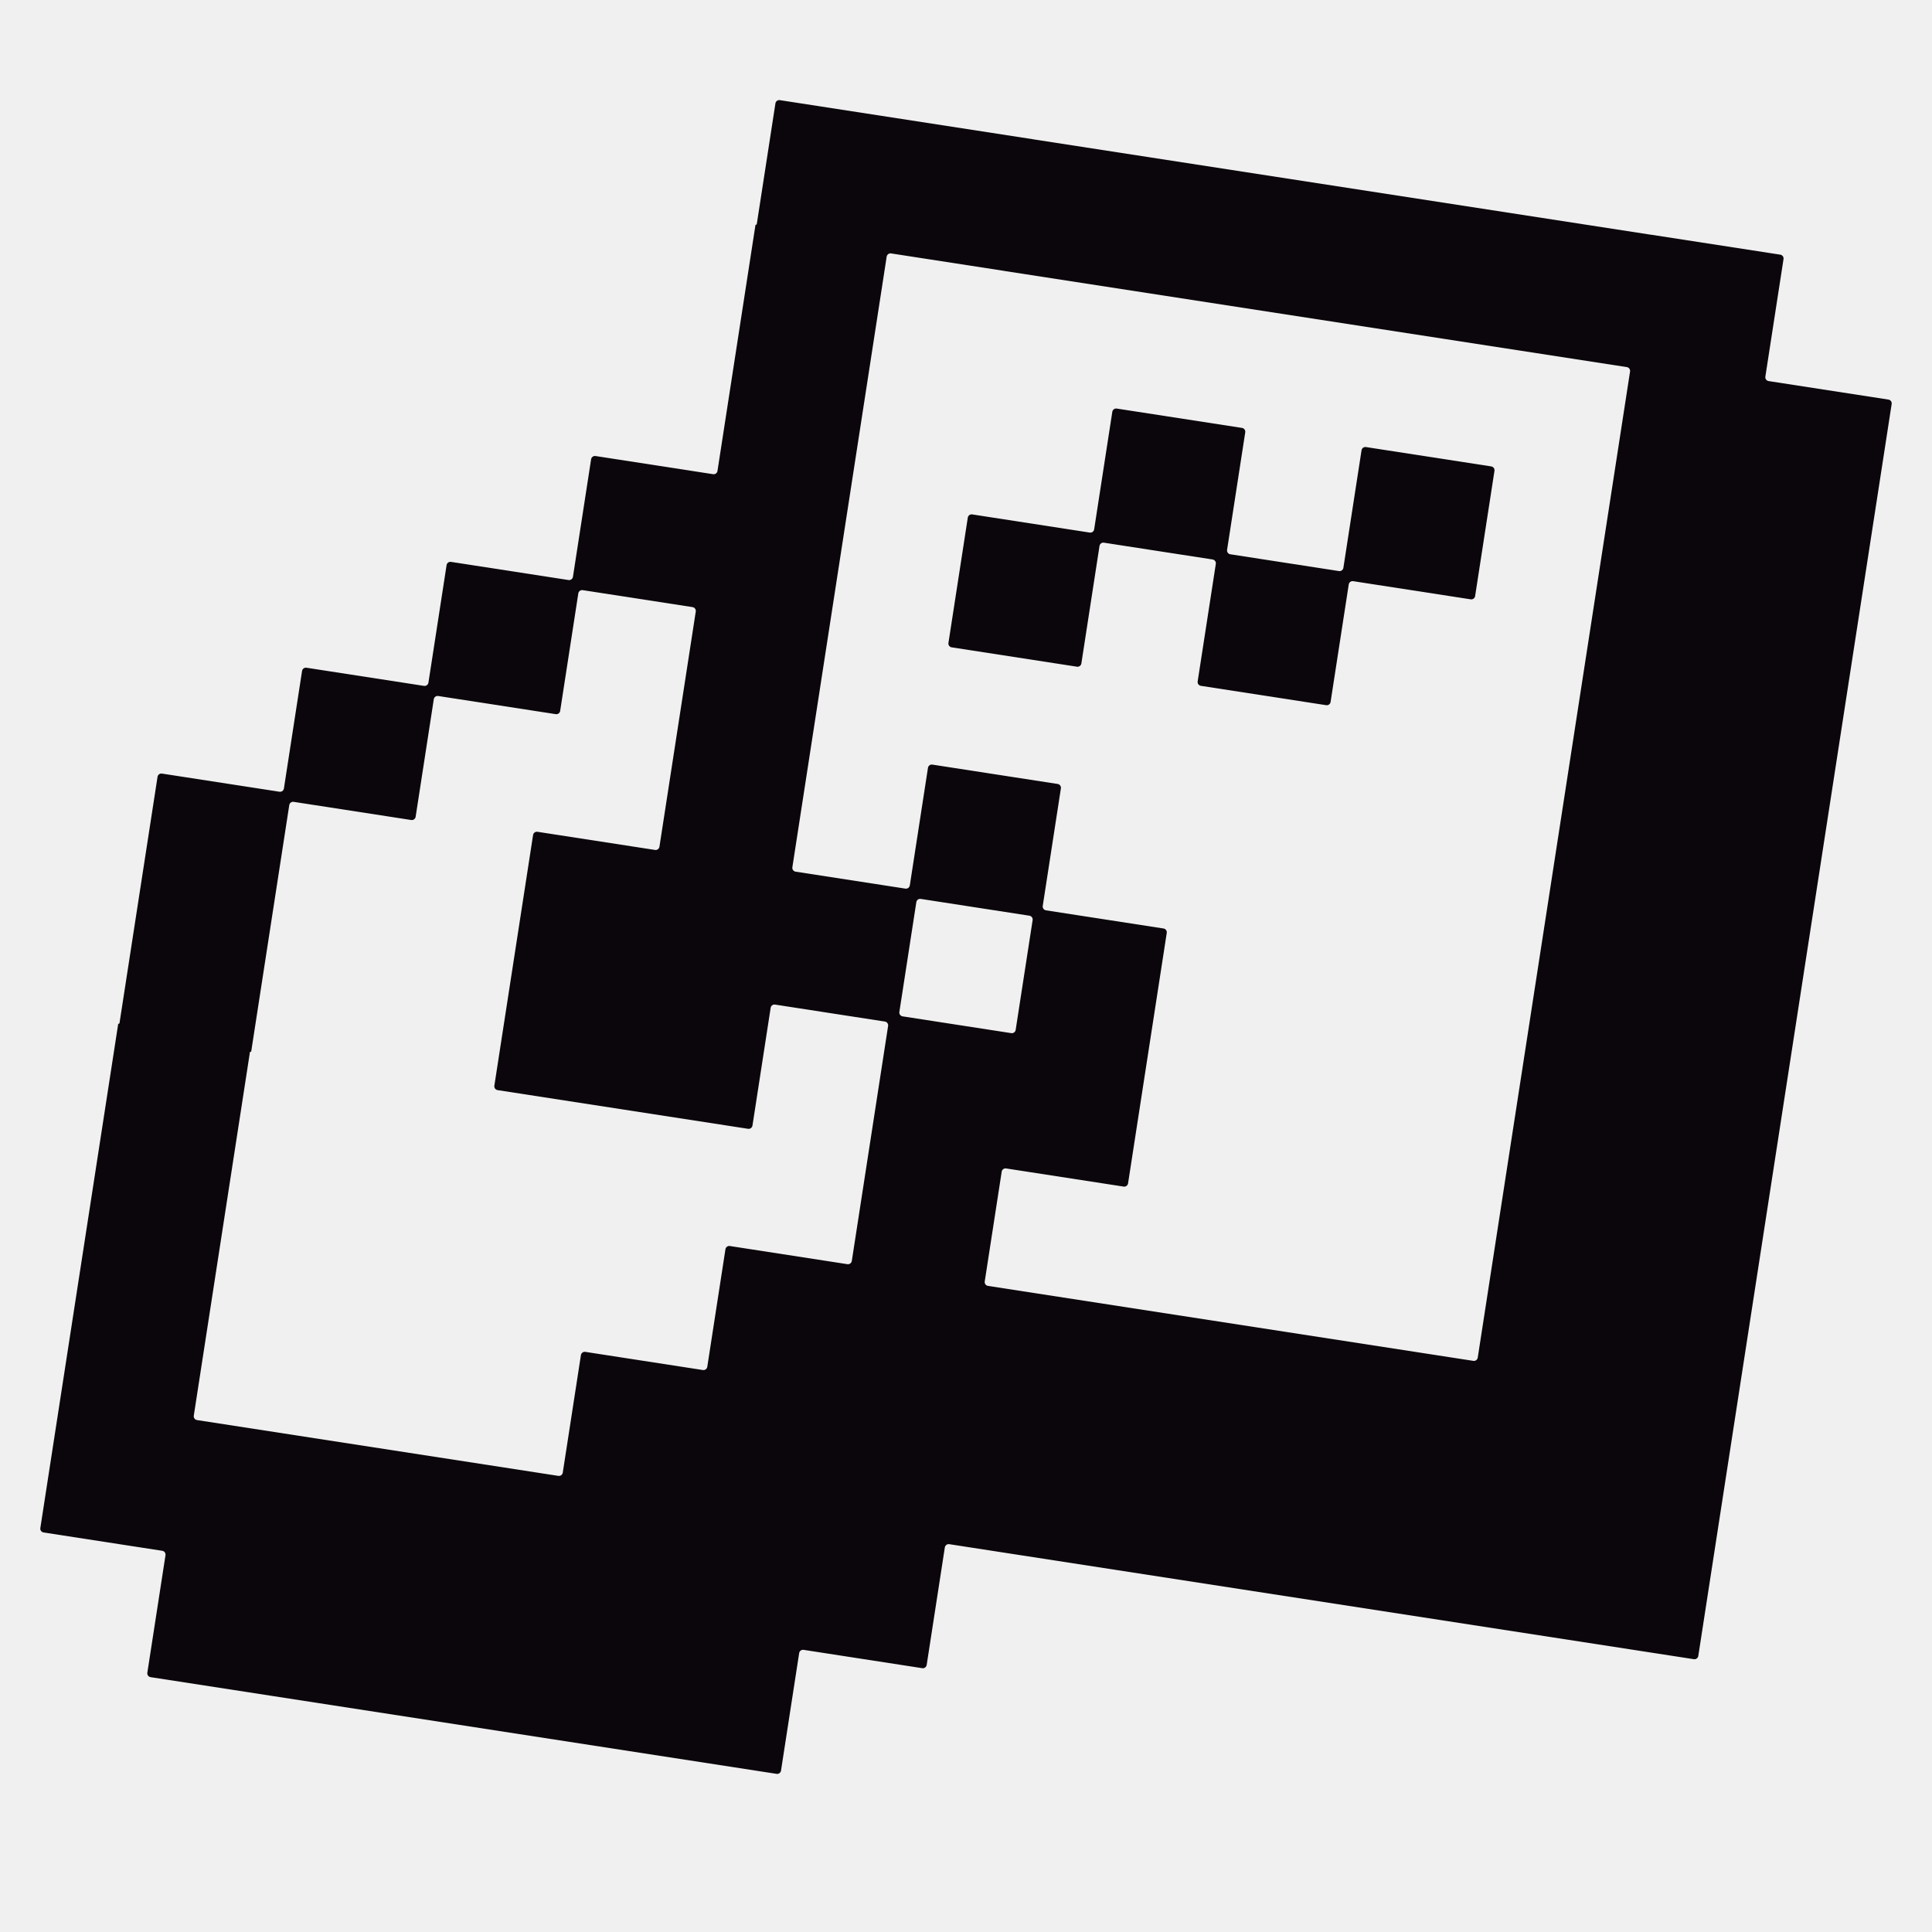
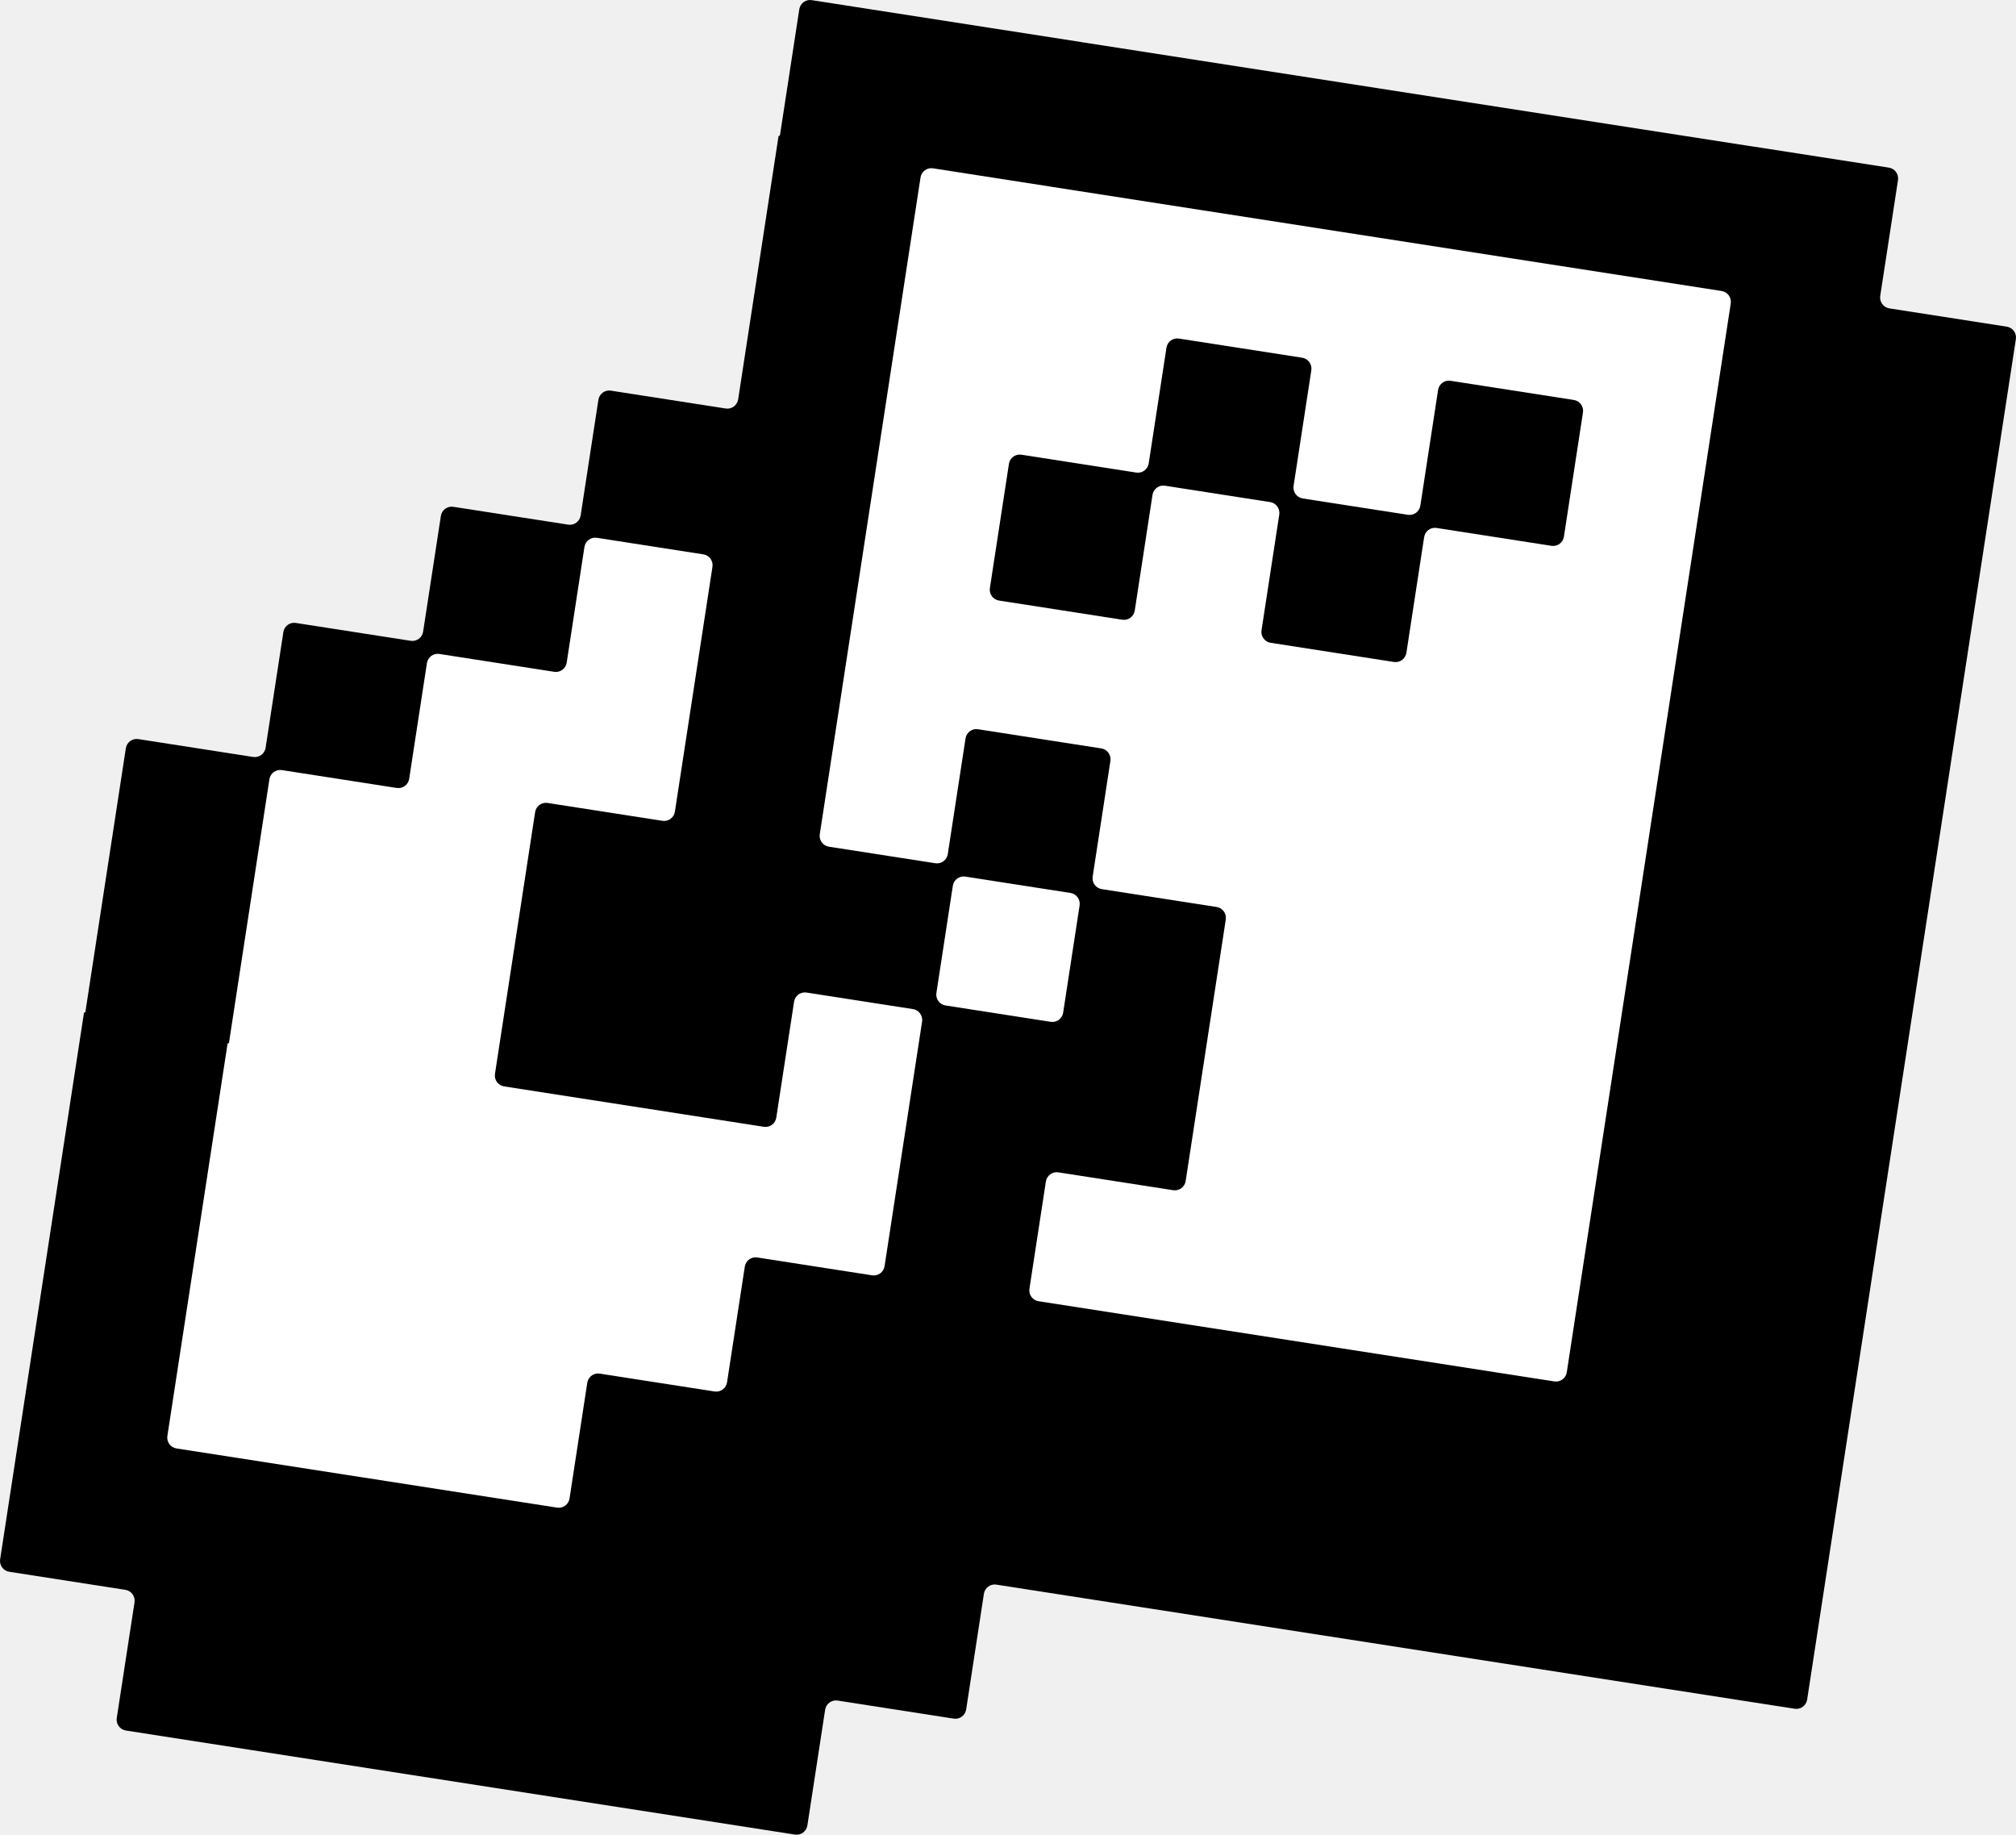
- <svg xmlns="http://www.w3.org/2000/svg" width="500" height="500" viewBox="0 0 500 500" fill="none">
-   <path d="M317.568 142.306C317.484 142.852 317.858 143.363 318.404 143.447L346.526 147.791C347.072 147.875 347.583 147.501 347.667 146.955L352.366 116.533C352.45 115.988 352.961 115.613 353.507 115.698L385.931 120.706C386.477 120.79 386.851 121.301 386.767 121.847L381.759 154.271C381.674 154.817 381.164 155.191 380.618 155.106L350.196 150.408C349.65 150.323 349.139 150.698 349.055 151.243L344.356 181.665C344.272 182.211 343.761 182.585 343.215 182.501L310.791 177.493C310.245 177.409 309.871 176.898 309.955 176.352L314.654 145.93C314.739 145.384 314.364 144.873 313.819 144.789L285.696 140.446C285.15 140.361 284.639 140.735 284.555 141.281L279.856 171.703C279.772 172.249 279.261 172.623 278.715 172.539L246.291 167.531C245.746 167.446 245.371 166.936 245.456 166.39L250.464 133.966C250.548 133.42 251.059 133.046 251.605 133.13L282.027 137.829C282.572 137.913 283.083 137.539 283.167 136.993L287.866 106.571C287.95 106.025 288.461 105.651 289.007 105.736L321.431 110.744C321.977 110.828 322.351 111.339 322.267 111.885L317.568 142.306Z" fill="#0B060B" />
-   <path fill-rule="evenodd" clip-rule="evenodd" d="M267.334 36.041C267.334 36.044 267.336 36.047 267.339 36.047L427.318 60.756C427.321 60.757 427.324 60.755 427.324 60.752C427.325 60.749 427.328 60.747 427.331 60.747L460.738 65.907C461.283 65.991 461.657 66.502 461.573 67.048L456.873 97.48C456.789 98.025 457.163 98.536 457.709 98.621L488.725 103.411C489.271 103.495 489.645 104.006 489.561 104.552L439.517 428.561C439.432 429.106 438.922 429.481 438.376 429.396L245.664 399.632C245.118 399.547 244.607 399.921 244.523 400.467L239.825 430.888C239.74 431.434 239.229 431.808 238.684 431.724L207.965 426.979C207.419 426.895 206.908 427.269 206.824 427.815L202.125 458.236C202.041 458.782 201.53 459.156 200.984 459.071L70.377 438.899C70.377 438.899 70.376 438.898 70.376 438.898C70.376 438.897 70.376 438.897 70.376 438.897L38.966 434.045C38.42 433.961 38.046 433.45 38.131 432.904L42.829 402.485C42.913 401.94 42.539 401.429 41.993 401.344L11.274 396.6C10.728 396.515 10.354 396.005 10.439 395.459L30.58 265.056C30.592 264.974 30.669 264.918 30.751 264.931C30.833 264.943 30.91 264.887 30.923 264.805L40.772 201.038C40.856 200.493 41.367 200.118 41.913 200.203L72.334 204.901C72.88 204.986 73.391 204.612 73.475 204.066L78.174 173.644C78.258 173.098 78.769 172.724 79.315 172.808L109.737 177.507C110.283 177.591 110.794 177.217 110.878 176.671L115.577 146.249C115.661 145.704 116.172 145.329 116.718 145.414L147.139 150.113C147.685 150.197 148.196 149.823 148.28 149.277L152.979 118.855C153.063 118.309 153.574 117.935 154.12 118.019L184.542 122.718C185.088 122.802 185.599 122.428 185.683 121.882L195.507 58.275C195.52 58.193 195.597 58.137 195.679 58.15C195.761 58.162 195.838 58.106 195.85 58.024L200.68 26.752C200.765 26.207 201.275 25.832 201.821 25.917L267.329 36.035C267.332 36.035 267.334 36.038 267.334 36.041ZM144.969 183.987C144.885 184.533 144.374 184.907 143.828 184.822L113.406 180.124C112.861 180.039 112.35 180.414 112.266 180.959L107.567 211.381C107.482 211.927 106.972 212.301 106.426 212.217L76.004 207.518C75.458 207.434 74.947 207.808 74.863 208.354L65.021 272.074C65.009 272.156 64.932 272.212 64.85 272.199C64.768 272.187 64.691 272.243 64.678 272.325L50.153 366.371C50.068 366.917 50.442 367.428 50.988 367.512L144.502 381.956C145.048 382.04 145.559 381.666 145.643 381.12L150.342 350.699C150.426 350.153 150.937 349.779 151.483 349.864L181.904 354.562C182.45 354.647 182.961 354.273 183.045 353.727L187.744 323.305C187.828 322.759 188.339 322.385 188.885 322.469L219.307 327.168C219.853 327.252 220.364 326.878 220.448 326.332L229.841 265.516C229.925 264.97 229.551 264.459 229.005 264.375L200.586 259.986C200.04 259.901 199.529 260.275 199.445 260.821L194.738 291.297C194.653 291.843 194.143 292.217 193.597 292.133L128.774 282.121C128.228 282.036 127.854 281.525 127.939 280.98L137.959 216.103C138.043 215.557 138.554 215.183 139.1 215.268L169.522 219.966C170.068 220.051 170.578 219.677 170.663 219.131L180.064 158.26C180.149 157.714 179.775 157.203 179.229 157.119L150.809 152.729C150.263 152.645 149.752 153.019 149.668 153.565L144.969 183.987ZM205.063 224.444C204.979 224.99 205.353 225.501 205.899 225.585L234.319 229.974C234.865 230.059 235.375 229.685 235.46 229.139L240.158 198.717C240.243 198.171 240.754 197.797 241.299 197.881L273.723 202.889C274.269 202.973 274.643 203.484 274.559 204.03L269.86 234.452C269.776 234.998 270.15 235.509 270.696 235.593L301.118 240.292C301.664 240.376 302.038 240.887 301.954 241.433L291.942 306.254C291.857 306.8 291.347 307.174 290.801 307.09L260.379 302.391C259.833 302.307 259.322 302.681 259.238 303.227L254.848 331.647C254.764 332.193 255.138 332.704 255.684 332.788L381.299 352.19C381.845 352.274 382.356 351.9 382.44 351.354L421.858 96.146C421.942 95.6 421.568 95.09 421.022 95.005L260.023 70.139C260.02 70.138 260.018 70.135 260.019 70.132C260.019 70.129 260.017 70.127 260.014 70.126L230.611 65.585C230.066 65.501 229.555 65.875 229.47 66.421L205.063 224.444ZM232.755 261.891C232.671 262.437 233.045 262.948 233.591 263.032L261.713 267.376C262.259 267.46 262.77 267.086 262.854 266.54L267.244 238.122C267.328 237.576 266.954 237.065 266.408 236.981L238.285 232.637C237.74 232.553 237.229 232.927 237.145 233.473L232.755 261.891Z" fill="#0B060B" />
+ <svg xmlns="http://www.w3.org/2000/svg" width="355" height="323" viewBox="0 0 355 323" fill="none">
+   <path d="M142.937 0.023L190.352 7.394L190.356 7.398L190.36 7.403L308.999 25.847L309.003 25.844L309.009 25.84L332.618 29.51C333.666 29.673 334.385 30.66 334.223 31.715L331.096 52.085C330.935 53.14 331.654 54.127 332.702 54.29L353.373 57.504C354.421 57.667 355.139 58.654 354.977 59.709L318.226 299.211C318.064 300.266 317.082 300.99 316.034 300.827L175.451 278.973C174.402 278.81 173.422 279.532 173.26 280.587L170.135 300.95C169.972 302.004 168.992 302.726 167.944 302.564L147.494 299.384C146.445 299.221 145.463 299.945 145.301 301L142.177 321.361C142.016 322.416 141.033 323.14 139.985 322.977L22.165 304.659C21.117 304.497 20.398 303.509 20.559 302.454L23.684 282.094C23.846 281.039 23.127 280.052 22.078 279.889L1.628 276.709C0.58 276.546 -0.139 275.559 0.023 274.504L14.78 178.341C14.789 178.28 14.846 178.237 14.907 178.247C14.968 178.256 15.024 178.213 15.033 178.152L22.157 131.73C22.319 130.674 23.302 129.951 24.35 130.113L44.579 133.259C45.627 133.422 46.61 132.698 46.772 131.643L49.895 111.282C50.057 110.227 51.039 109.503 52.088 109.666L72.317 112.812C73.365 112.975 74.345 112.251 74.507 111.195L77.633 90.833C77.795 89.778 78.776 89.056 79.823 89.219L100.054 92.362C101.102 92.525 102.083 91.803 102.245 90.748L105.37 70.386C105.532 69.331 106.513 68.607 107.561 68.77L127.792 71.915C128.84 72.078 129.821 71.354 129.983 70.299L137.088 23.995C137.098 23.934 137.155 23.892 137.216 23.901C137.277 23.91 137.334 23.868 137.344 23.806L140.746 1.639C140.908 0.584 141.889 -0.14 142.937 0.023Z" fill="white" />
+   <path d="M148.37 18L316 39.455L286.148 254L180.519 243.273L172.864 222.584L183.58 202.662L197.358 165.117L180.519 143.662L165.21 155.922L130 163.584L148.37 18Z" fill="white" />
+   <path d="M227.789 85.545C227.627 86.6 228.345 87.588 229.394 87.751L247.918 90.63C248.967 90.793 249.948 90.07 250.11 89.015L253.234 68.653C253.396 67.598 254.378 66.875 255.426 67.037L277.141 70.413C278.189 70.576 278.908 71.564 278.746 72.619L275.392 94.475C275.23 95.53 274.249 96.254 273.2 96.091L252.97 92.946C251.922 92.783 250.941 93.506 250.779 94.561L247.654 114.923C247.492 115.978 246.511 116.702 245.463 116.539L223.748 113.163C222.7 113 221.981 112.012 222.143 110.957L225.268 90.595C225.429 89.54 224.711 88.553 223.662 88.39L205.138 85.51C204.089 85.347 203.108 86.07 202.946 87.125L199.822 107.487C199.66 108.542 198.679 109.266 197.63 109.103L175.915 105.727C174.867 105.564 174.148 104.576 174.31 103.521L177.664 81.665C177.826 80.61 178.807 79.886 179.856 80.049L200.086 83.194C201.134 83.357 202.115 82.634 202.277 81.579L205.402 61.217C205.564 60.162 206.545 59.439 207.593 59.602L229.308 62.977C230.356 63.14 231.075 64.128 230.913 65.183L227.789 85.545Z" fill="black" />
+   <path fill-rule="evenodd" clip-rule="evenodd" d="M190.355 7.399C190.355 7.401 190.356 7.403 190.359 7.403L308.999 25.847C309.001 25.848 309.003 25.846 309.003 25.844C309.003 25.841 309.006 25.839 309.009 25.84L332.618 29.51C333.666 29.673 334.384 30.661 334.222 31.716L331.096 52.085C330.935 53.14 331.654 54.127 332.702 54.29L353.372 57.504C354.421 57.667 355.139 58.654 354.977 59.709L318.225 299.211C318.063 300.267 317.082 300.99 316.034 300.827L175.451 278.973C174.402 278.81 173.421 279.533 173.259 280.588L170.135 300.95C169.972 302.004 168.992 302.726 167.944 302.564L147.492 299.385C146.444 299.222 145.463 299.945 145.301 301L142.176 321.362C142.015 322.417 141.033 323.14 139.985 322.977L44.292 308.1L22.165 304.659C21.117 304.497 20.398 303.509 20.559 302.454L23.684 282.094C23.846 281.039 23.127 280.052 22.078 279.889L1.628 276.709C0.58 276.546 -0.139 275.559 0.023 274.504L14.78 178.341C14.789 178.28 14.846 178.237 14.907 178.247C14.968 178.256 15.024 178.215 15.034 178.153L22.157 131.73C22.319 130.674 23.301 129.951 24.349 130.114L44.579 133.259C45.627 133.422 46.609 132.699 46.77 131.643L49.895 111.282C50.057 110.227 51.038 109.503 52.087 109.666L72.317 112.812C73.365 112.975 74.345 112.251 74.507 111.195L77.633 90.833C77.795 89.778 78.776 89.056 79.823 89.219L100.054 92.362C101.102 92.525 102.083 91.803 102.245 90.748L105.37 70.386C105.532 69.331 106.513 68.607 107.561 68.77L127.792 71.915C128.84 72.078 129.821 71.354 129.983 70.299L137.088 23.995C137.098 23.934 137.155 23.892 137.216 23.901C137.277 23.91 137.334 23.868 137.344 23.806L140.745 1.639C140.907 0.583 141.889 -0.14 142.937 0.023L190.352 7.394C190.354 7.394 190.356 7.396 190.355 7.399ZM99.79 116.656C99.628 117.711 98.647 118.434 97.599 118.271L77.369 115.127C76.32 114.964 75.339 115.687 75.177 116.742L72.053 137.104C71.891 138.159 70.909 138.882 69.861 138.719L49.631 135.574C48.583 135.411 47.602 136.135 47.44 137.19L40.321 183.579C40.312 183.64 40.255 183.682 40.194 183.673C40.133 183.663 40.076 183.705 40.067 183.766L29.474 252.792C29.312 253.847 30.031 254.835 31.08 254.998L98.098 265.416C99.147 265.579 100.128 264.856 100.29 263.801L103.414 243.44C103.576 242.385 104.557 241.661 105.606 241.824L125.836 244.969C126.884 245.132 127.865 244.409 128.027 243.354L131.152 222.992C131.314 221.937 132.295 221.213 133.343 221.376L153.573 224.521C154.622 224.684 155.603 223.961 155.765 222.906L162.371 179.857C162.533 178.802 161.814 177.814 160.765 177.651L142.02 174.737C140.972 174.574 139.991 175.298 139.829 176.353L136.698 196.755C136.536 197.81 135.555 198.533 134.507 198.37L88.765 191.259C87.717 191.096 86.998 190.109 87.16 189.053L94.231 142.974C94.393 141.919 95.374 141.196 96.423 141.359L116.653 144.504C117.701 144.667 118.682 143.943 118.844 142.888L125.456 99.799C125.618 98.743 124.9 97.756 123.851 97.593L105.106 94.679C104.058 94.516 103.077 95.239 102.915 96.294L99.79 116.656ZM144.356 146.854C144.194 147.909 144.912 148.897 145.961 149.06L164.706 151.974C165.754 152.137 166.735 151.414 166.897 150.358L170.022 129.997C170.184 128.941 171.165 128.218 172.213 128.381L193.928 131.757C194.977 131.92 195.695 132.907 195.533 133.963L192.409 154.324C192.247 155.379 192.965 156.367 194.014 156.53L214.244 159.675C215.292 159.838 216.011 160.825 215.849 161.881L208.784 207.919C208.622 208.974 207.641 209.698 206.593 209.535L186.363 206.39C185.314 206.227 184.333 206.95 184.171 208.005L181.276 226.873C181.114 227.928 181.832 228.916 182.881 229.079L273.706 243.198C274.754 243.361 275.735 242.638 275.897 241.583L304.769 53.436C304.931 52.38 304.212 51.393 303.164 51.23L184.933 32.85C184.931 32.85 184.93 32.847 184.93 32.845C184.93 32.843 184.929 32.841 184.927 32.841L164.287 29.632C163.239 29.469 162.258 30.192 162.096 31.248L144.356 146.854ZM164.892 174.806C164.73 175.861 165.448 176.848 166.497 177.011L185.021 179.891C186.07 180.054 187.051 179.331 187.213 178.276L190.108 159.409C190.27 158.354 189.551 157.366 188.503 157.203L169.978 154.324C168.93 154.161 167.949 154.884 167.787 155.939L164.892 174.806Z" fill="black" />
</svg>
